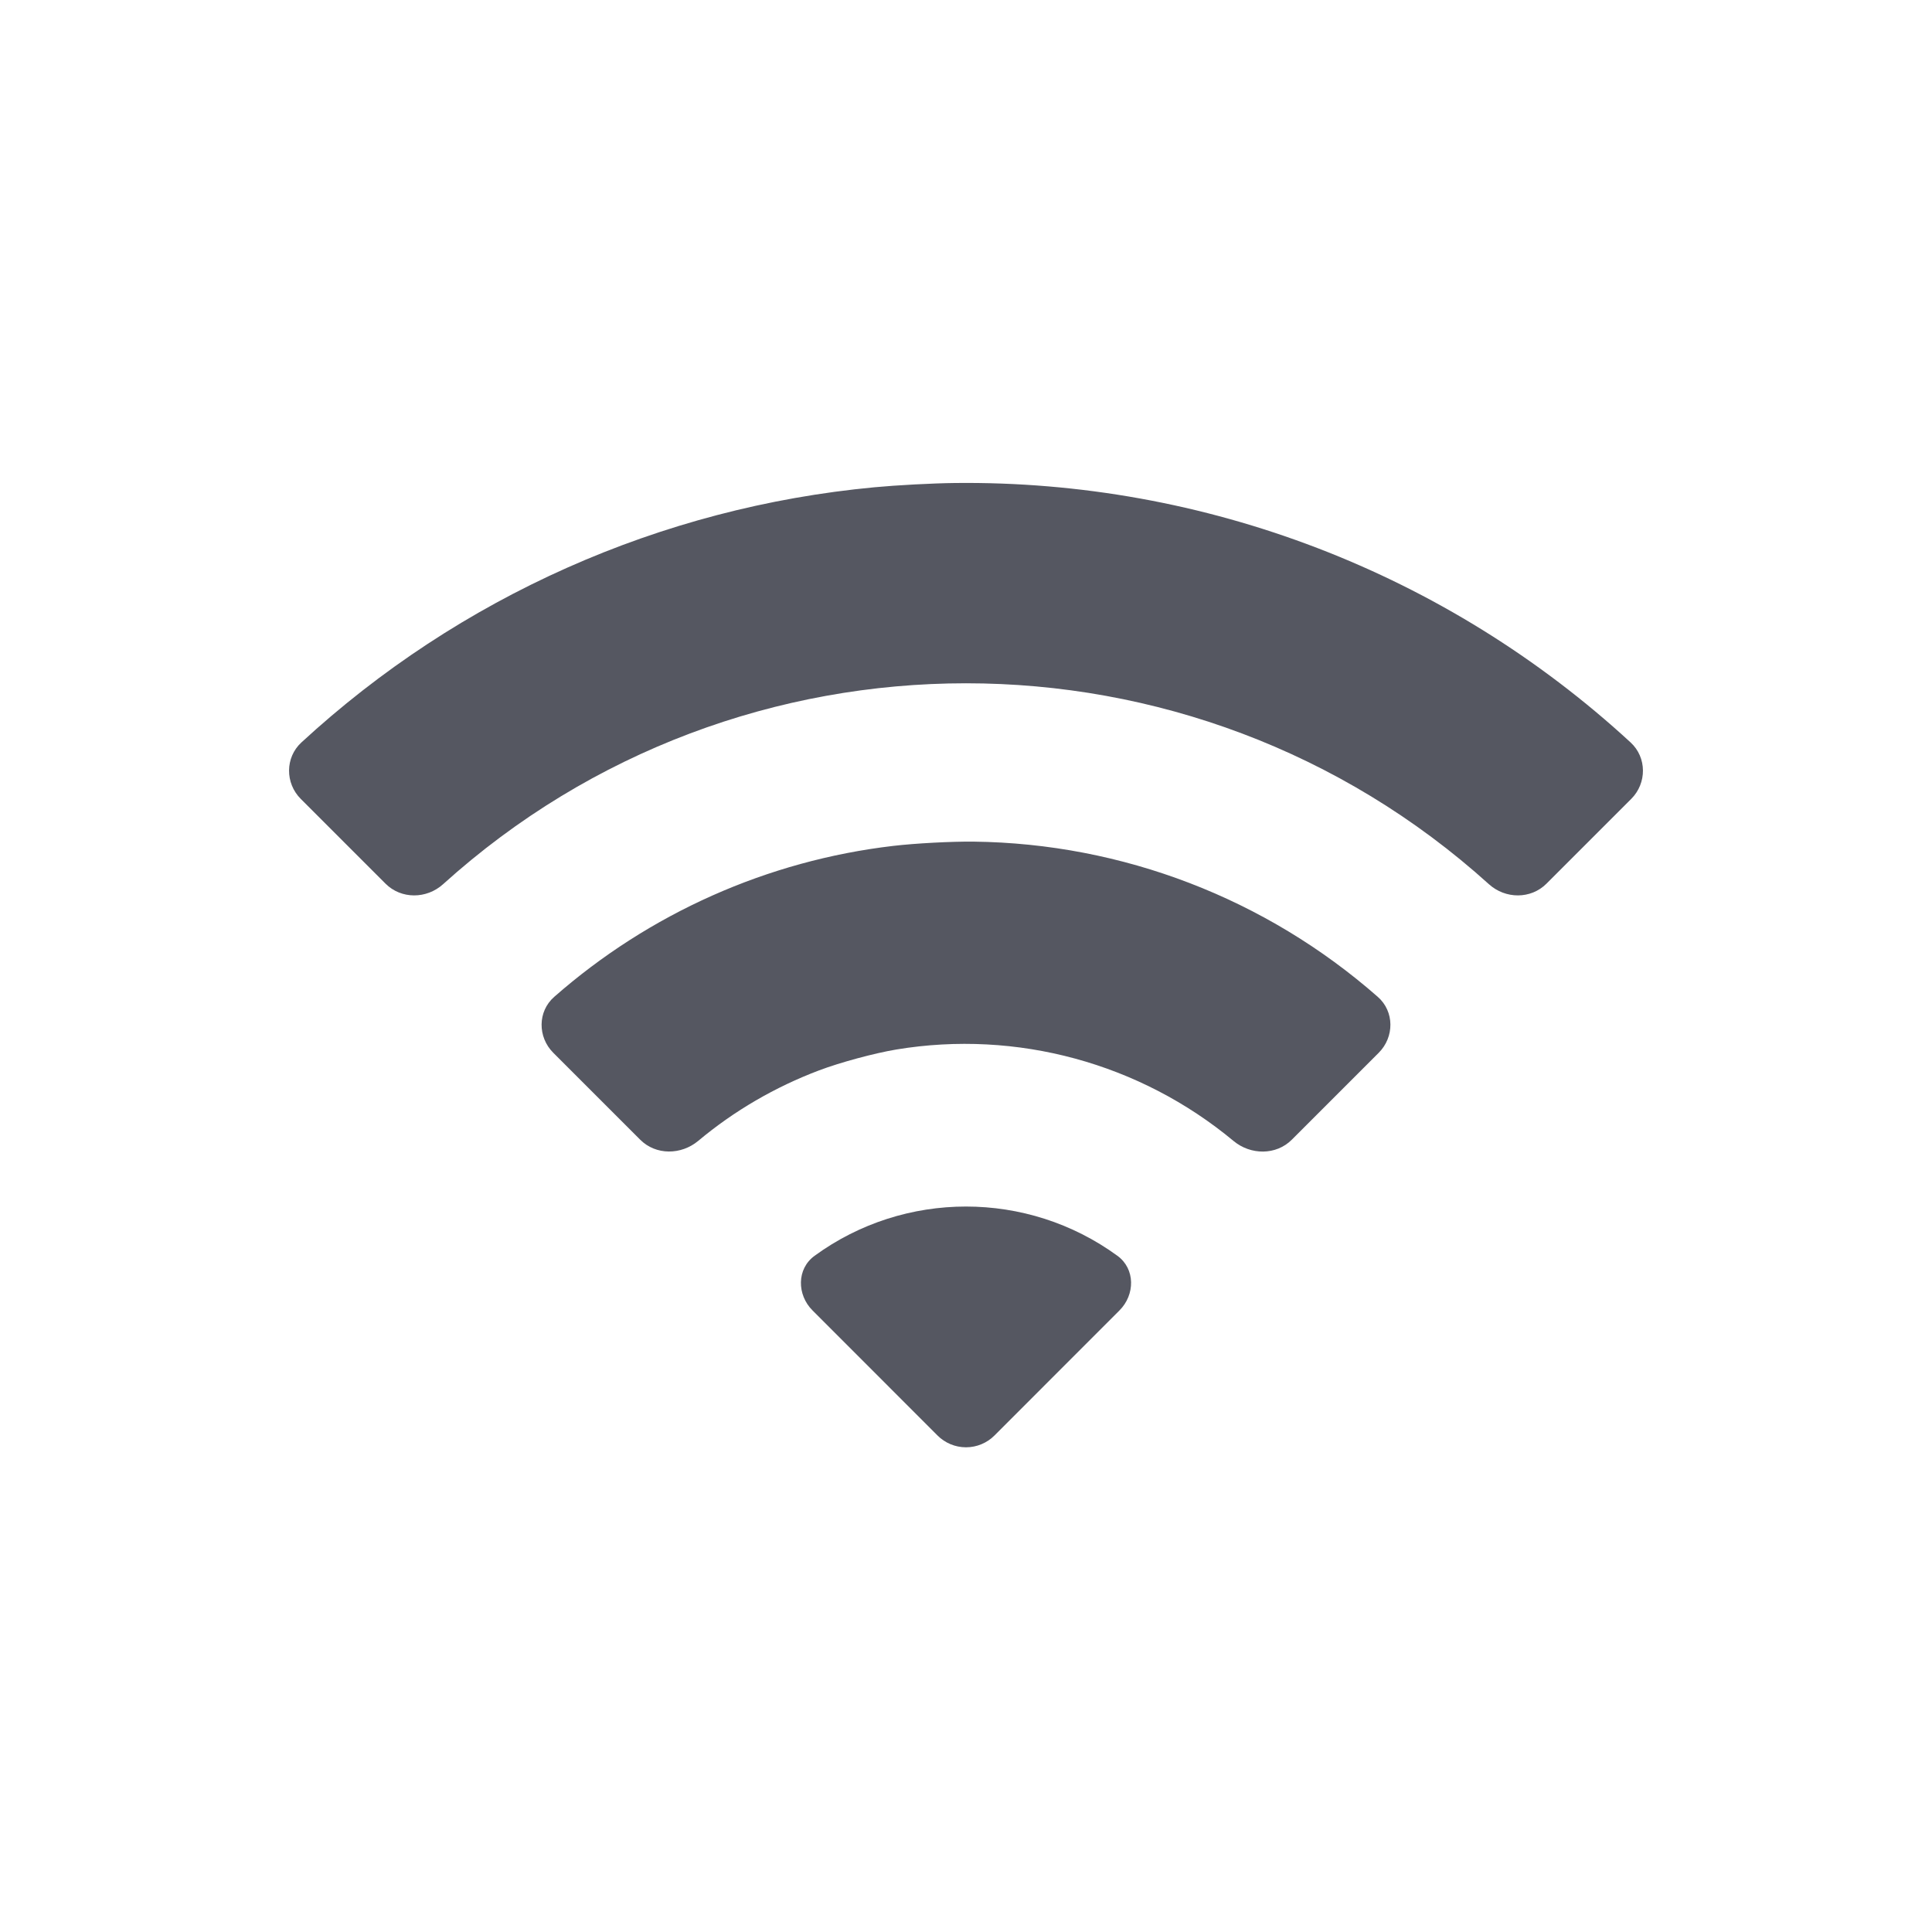
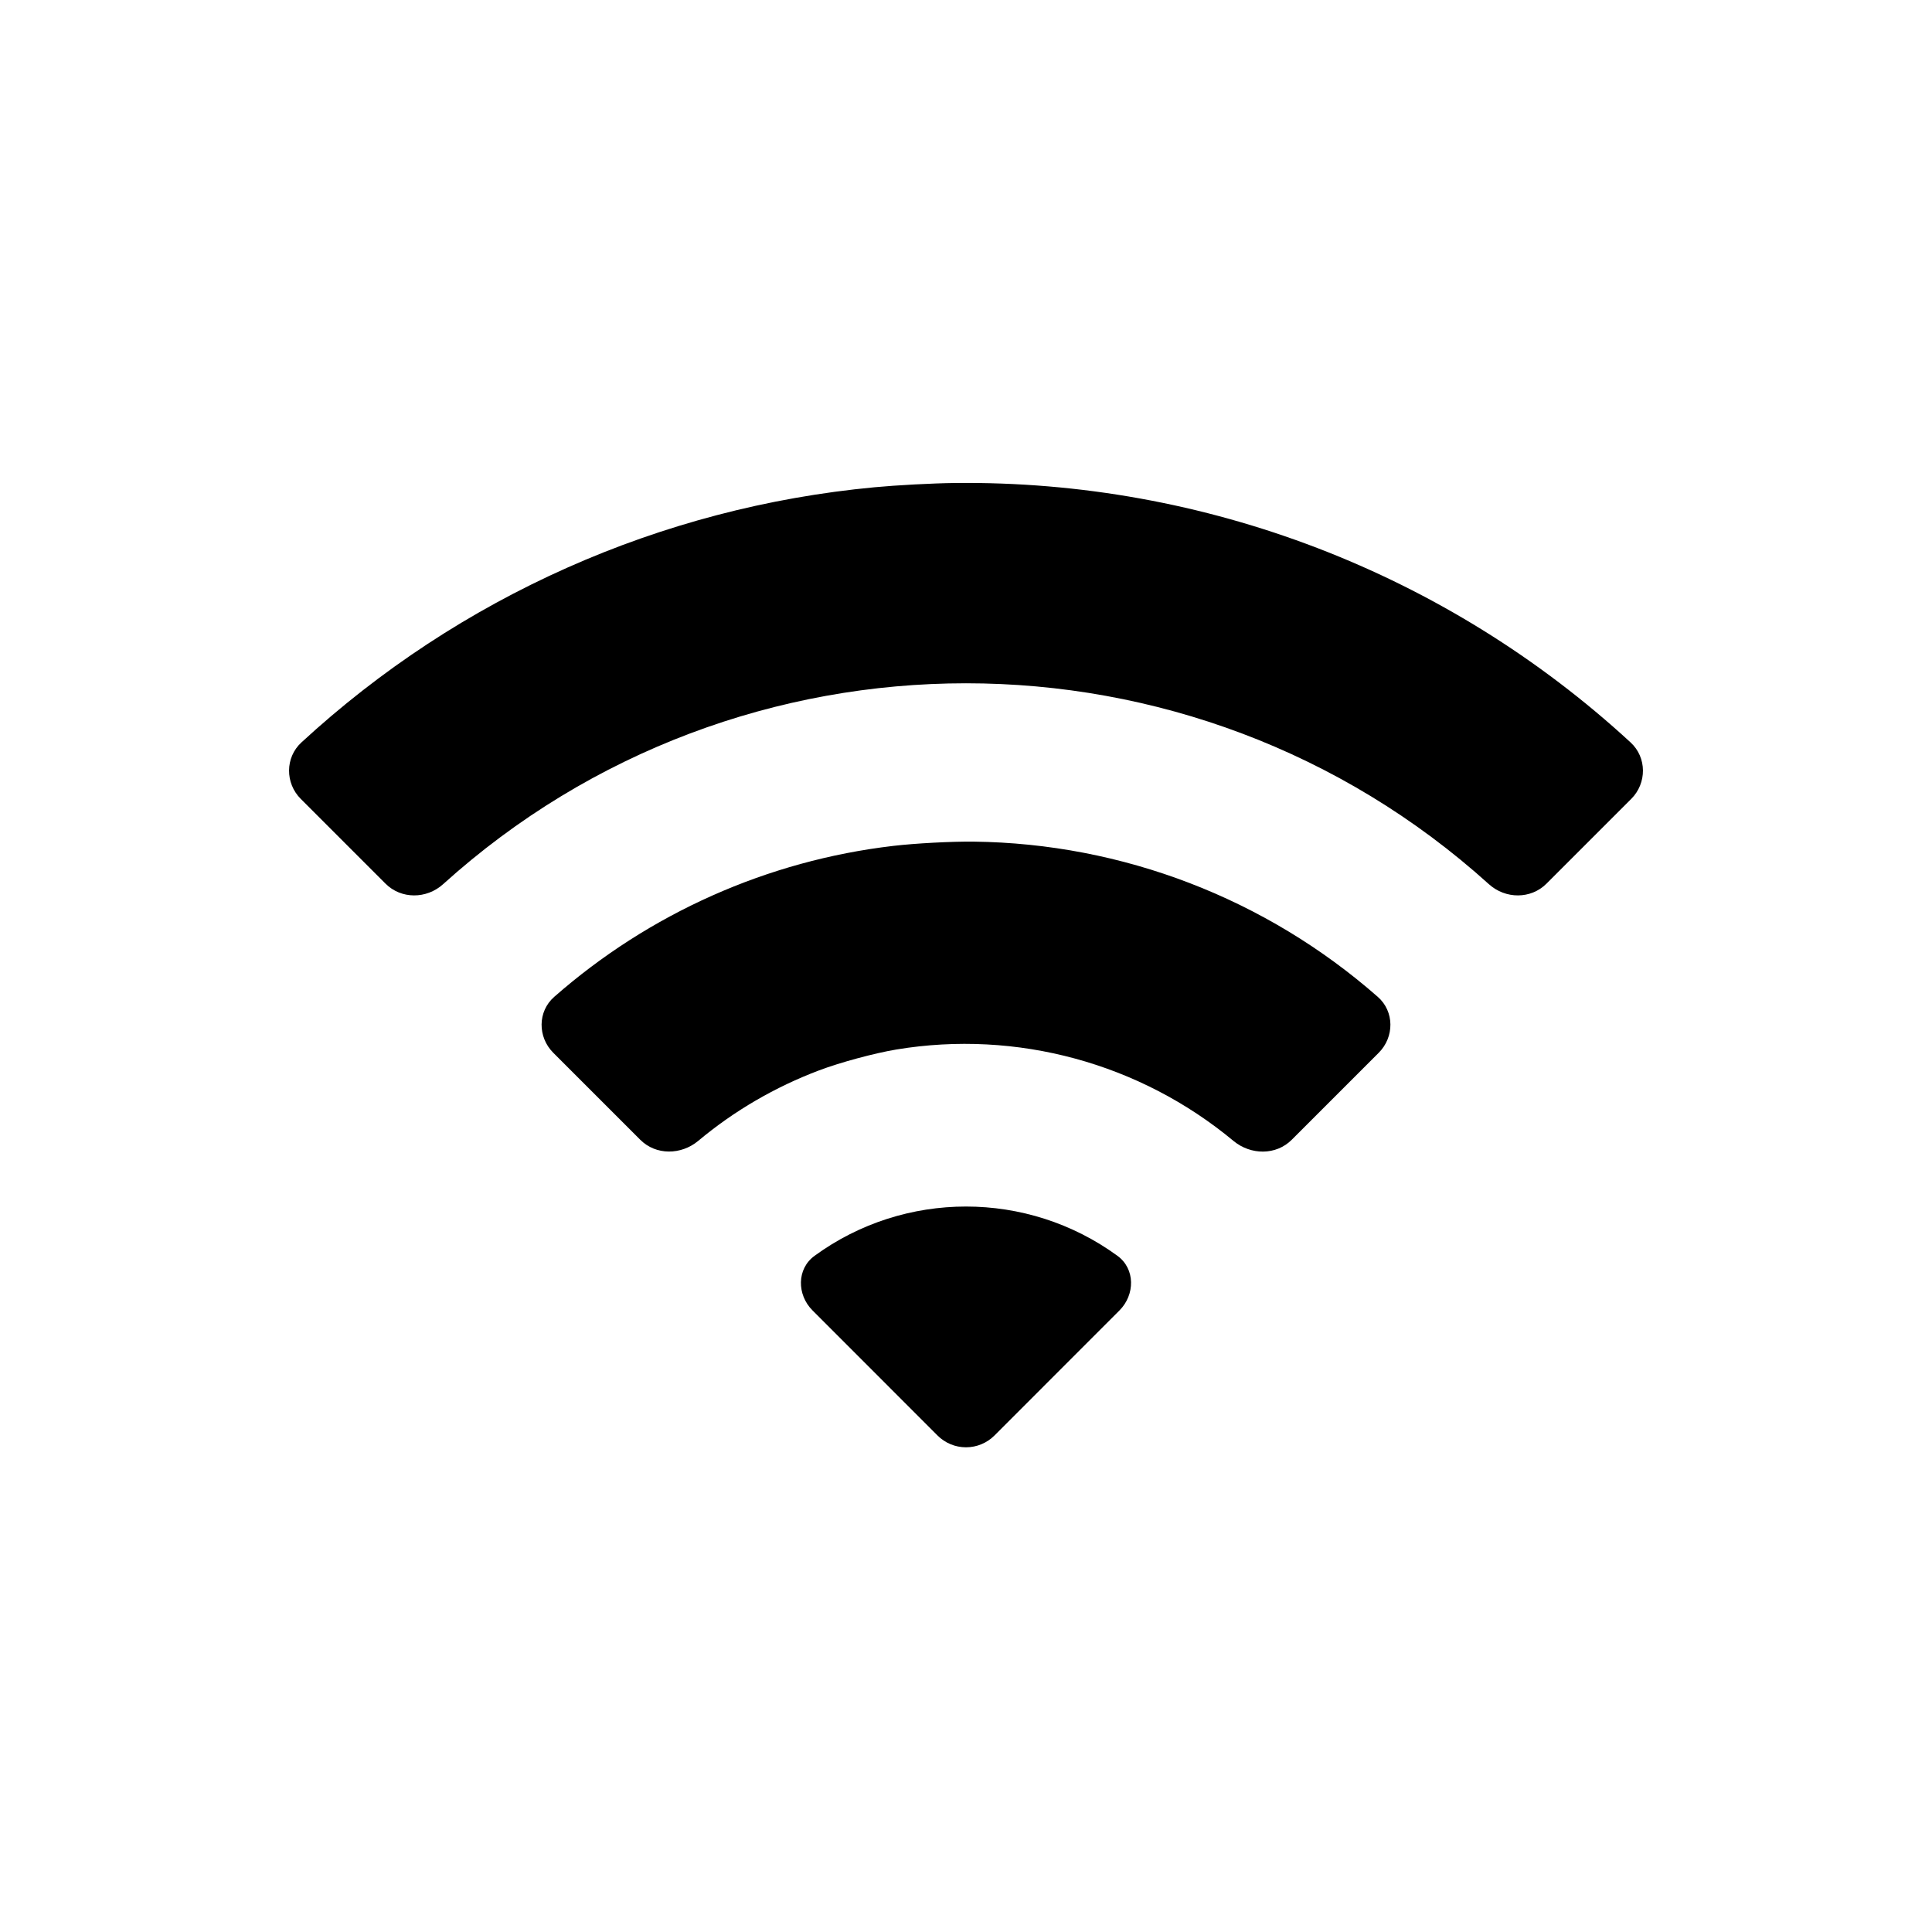
- <svg xmlns="http://www.w3.org/2000/svg" height="24" width="24" version="1.1" id="svg6" xml:space="preserve">
-   <defs id="defs10" />
-   <path id="path400-7-5-3-5-62-7" style="fill:#555761;stroke-width:0.28;-inkscape-stroke:none;stop-color:#000000" d="M 11.861 6 C 11.585 6.003 11.138 6.027 10.863 6.053 C 8.207 6.302 5.706 7.415 3.744 9.223 C 3.541 9.41 3.541 9.729 3.736 9.924 L 4.789 10.977 C 4.984 11.172 5.299 11.169 5.504 10.984 C 9.188 7.656 14.812 7.656 18.496 10.984 C 18.701 11.169 19.016 11.172 19.211 10.977 L 20.264 9.924 C 20.459 9.729 20.459 9.41 20.256 9.223 C 17.971 7.118 14.968 5.964 11.861 6 z M 12.094 10.455 C 11.818 10.452 11.37 10.476 11.096 10.508 C 9.535 10.691 8.066 11.346 6.885 12.383 C 6.677 12.565 6.678 12.883 6.873 13.078 L 7.953 14.158 C 8.148 14.353 8.462 14.349 8.674 14.172 C 9.121 13.798 9.629 13.503 10.174 13.297 C 10.432 13.199 10.864 13.082 11.137 13.037 C 12.631 12.79 14.16 13.206 15.324 14.174 C 15.536 14.35 15.852 14.353 16.047 14.158 L 17.127 13.078 C 17.322 12.883 17.323 12.565 17.115 12.383 C 15.725 11.162 13.944 10.477 12.094 10.455 z M 12 14.988 C 11.339 14.988 10.678 15.192 10.119 15.6 C 9.896 15.762 9.898 16.084 10.094 16.279 L 11.646 17.832 A 0.5 0.5 0 0 0 12.354 17.832 L 13.906 16.279 C 14.102 16.084 14.104 15.762 13.881 15.6 C 13.322 15.192 12.661 14.988 12 14.988 z " />
+ <svg xmlns="http://www.w3.org/2000/svg" id="svg6" width="24" height="24">
+   <path id="path400-7-5-3-5-62-7" fill="url(#gpa:foreground) rgb(0,0,0)" fill-opacity="1" fill-rule="nonzero" stroke-width="0.28" d="M 11.861 6 C 11.585 6.003, 11.138 6.027, 10.863 6.053 C 8.207 6.302, 5.706 7.415, 3.744 9.223 C 3.541 9.41, 3.541 9.729, 3.736 9.924 L 4.789 10.977 C 4.984 11.172, 5.299 11.169, 5.504 10.984 C 9.188 7.656, 14.812 7.656, 18.496 10.984 C 18.701 11.169, 19.016 11.172, 19.211 10.977 L 20.264 9.924 C 20.459 9.729, 20.459 9.41, 20.256 9.223 C 17.971 7.118, 14.968 5.964, 11.861 6 Z M 12.094 10.455 C 11.818 10.452, 11.37 10.476, 11.096 10.508 C 9.535 10.691, 8.066 11.346, 6.885 12.383 C 6.677 12.565, 6.678 12.883, 6.873 13.078 L 7.953 14.158 C 8.148 14.354, 8.462 14.349, 8.674 14.172 C 9.121 13.798, 9.629 13.503, 10.174 13.297 C 10.432 13.199, 10.864 13.082, 11.137 13.037 C 12.631 12.79, 14.16 13.206, 15.324 14.174 C 15.537 14.35, 15.852 14.354, 16.047 14.158 L 17.127 13.078 C 17.322 12.883, 17.323 12.565, 17.115 12.383 C 15.725 11.162, 13.944 10.477, 12.094 10.455 Z M 12 14.988 C 11.339 14.988, 10.678 15.192, 10.119 15.6 C 9.896 15.762, 9.898 16.084, 10.094 16.279 L 11.646 17.832 A 0.5 0.5 0 0 0 12.354 17.832 L 13.906 16.279 C 14.101 16.084, 14.104 15.762, 13.881 15.6 C 13.322 15.192, 12.661 14.988, 12 14.988 Z" class="foreground foreground-fill">
+   </path>
</svg>
